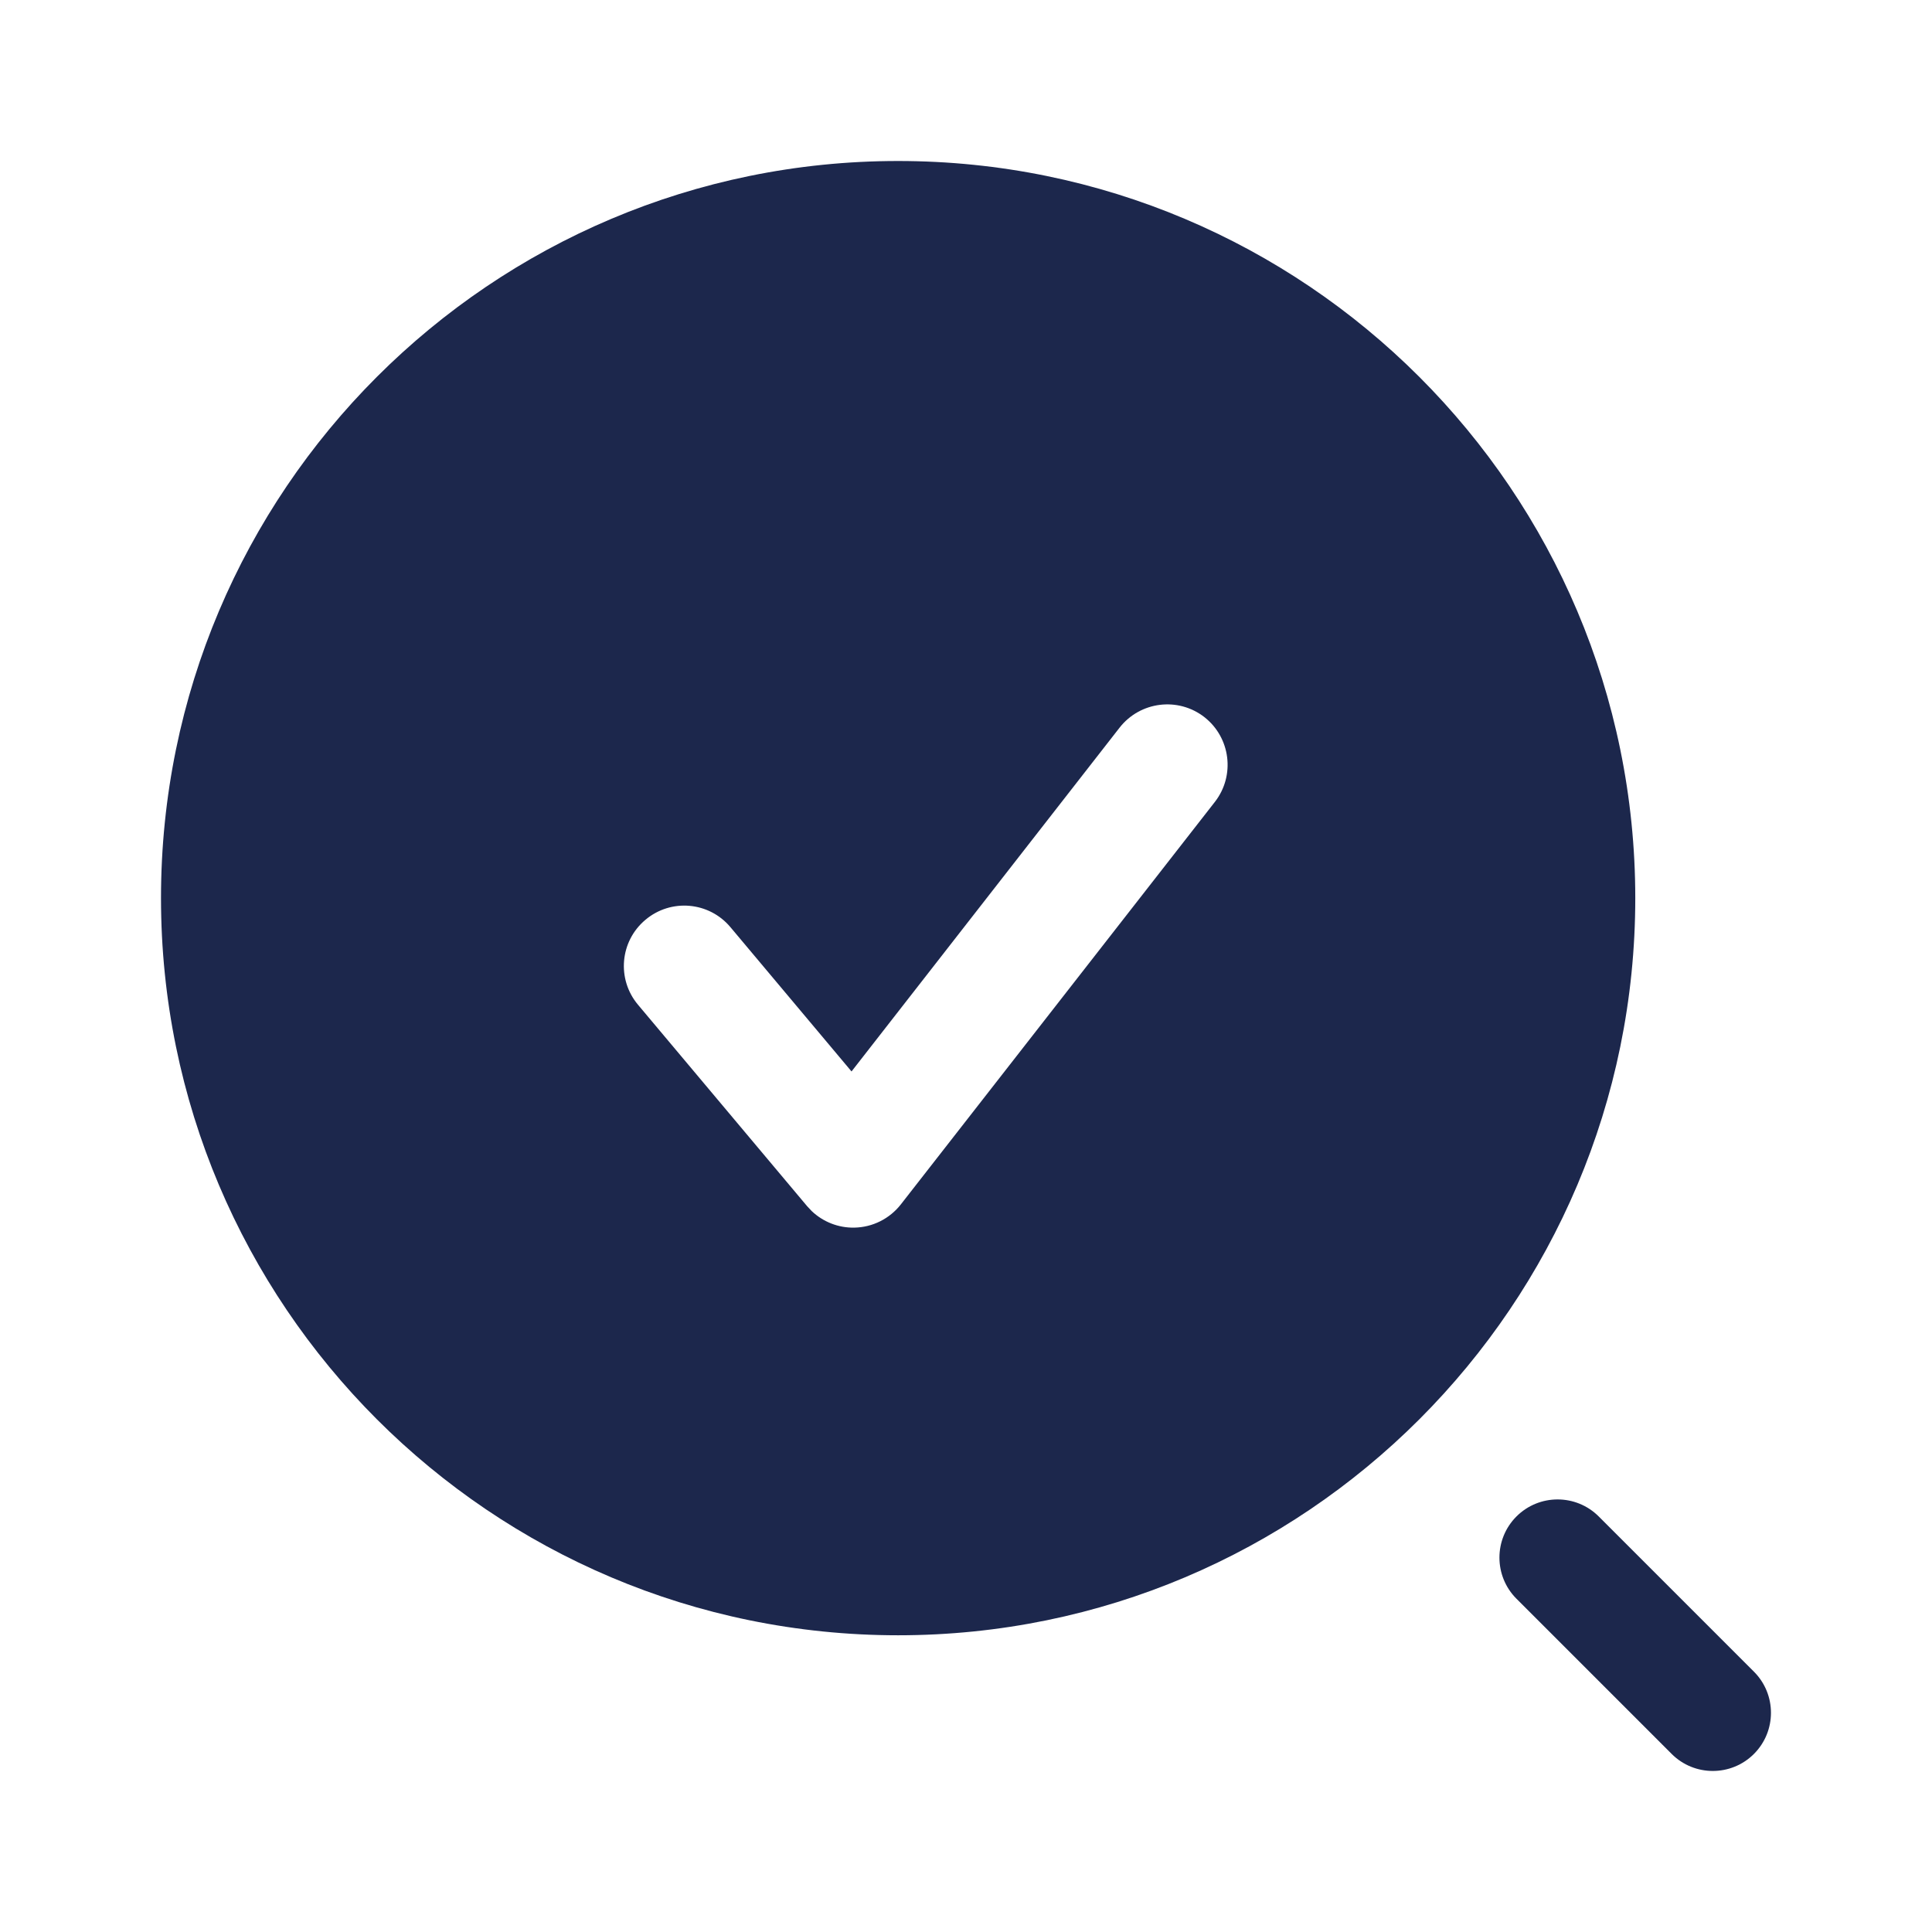
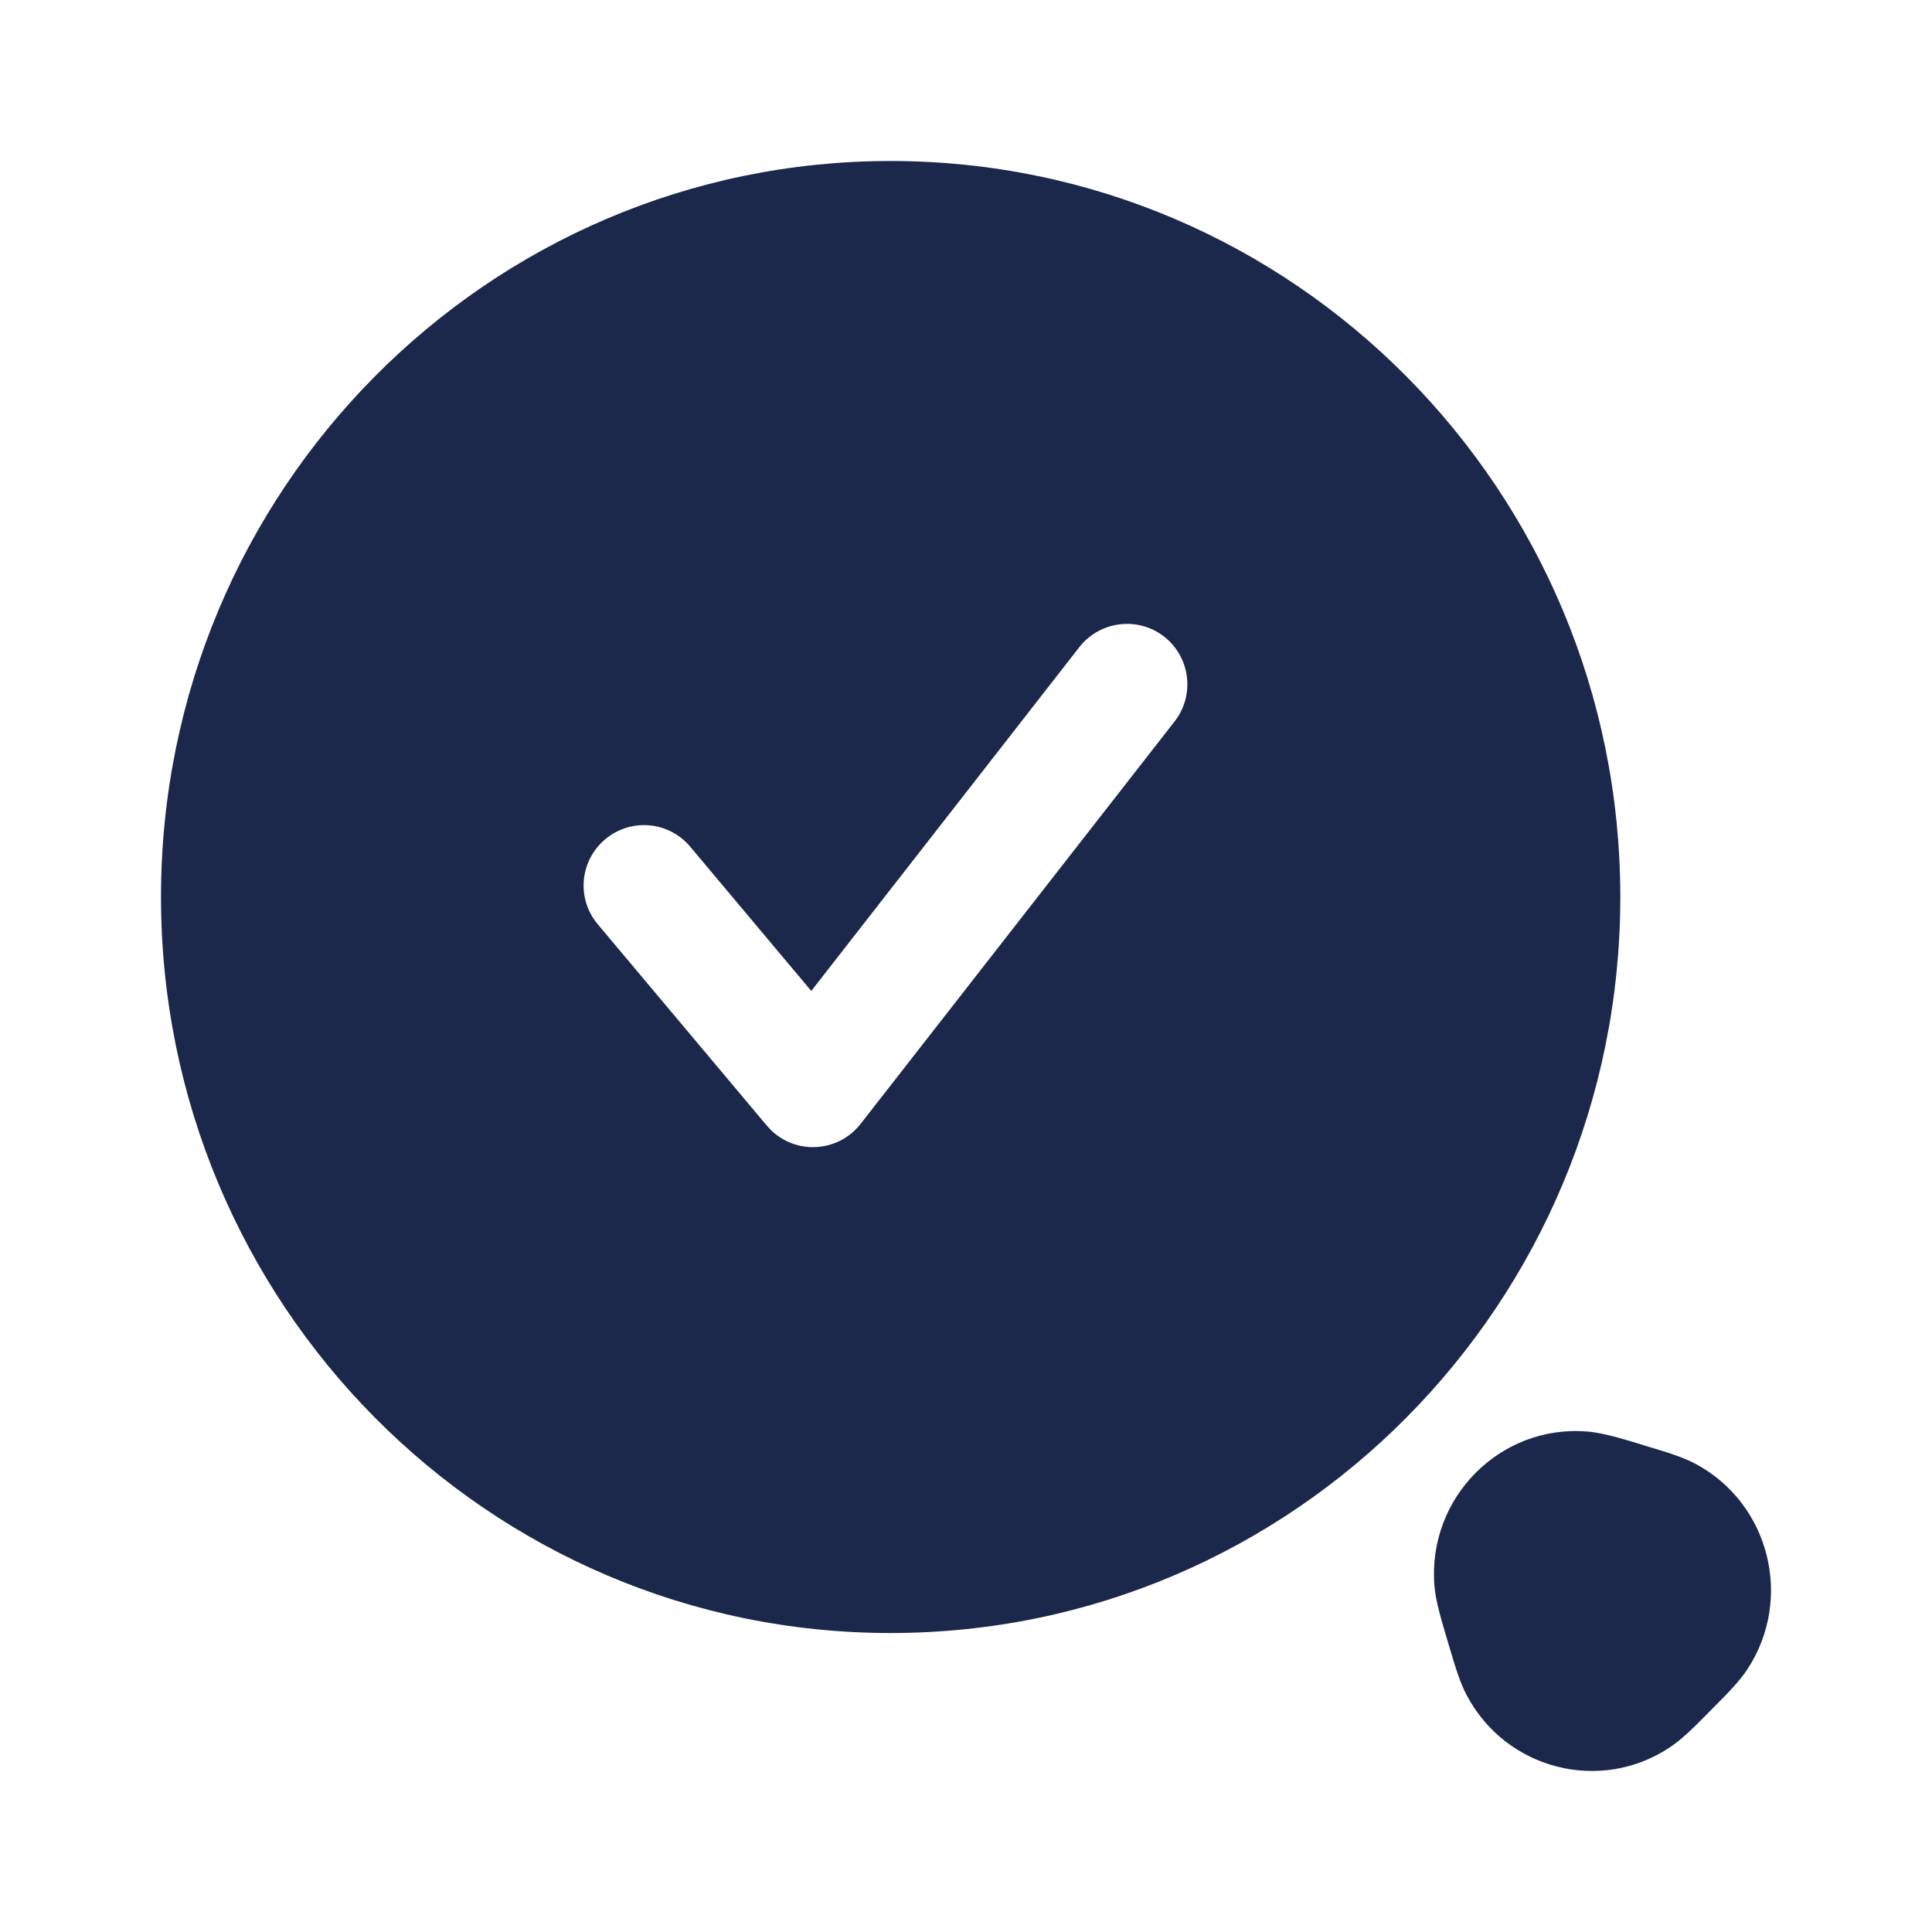
<svg xmlns="http://www.w3.org/2000/svg" width="24" height="24" viewBox="0 0 24 24" fill="none">
-   <path d="M18.838 18.838C19.12 18.556 19.578 18.556 19.86 18.838L21.788 20.766C22.07 21.048 22.07 21.506 21.788 21.788C21.506 22.07 21.048 22.07 20.766 21.788L18.838 19.86C18.556 19.578 18.556 19.12 18.838 18.838Z" fill="#1C274C" />
-   <path fill-rule="evenodd" clip-rule="evenodd" d="M11.156 2C16.213 2 20.313 6.099 20.314 11.156C20.314 16.213 16.213 20.314 11.156 20.314C6.099 20.313 2 16.213 2 11.156C2 6.099 6.099 2 11.156 2ZM14.961 8.908C14.634 8.654 14.163 8.713 13.908 9.039L10.578 13.31L9.074 11.518C8.808 11.2 8.335 11.159 8.018 11.426C7.7 11.692 7.659 12.165 7.926 12.482L10.025 14.982L10.083 15.044C10.225 15.179 10.415 15.254 10.613 15.25C10.84 15.246 11.052 15.139 11.191 14.961L15.092 9.961C15.346 9.634 15.287 9.163 14.961 8.908Z" fill="#1C274C" />
+   <path d="M19.721 17.783C19.909 17.799 20.134 17.867 20.363 17.936C20.385 17.943 20.408 17.95 20.43 17.957C20.45 17.963 20.469 17.969 20.489 17.975C20.7 18.038 20.91 18.101 21.069 18.188C21.984 18.682 22.28 19.863 21.707 20.736C21.607 20.888 21.452 21.045 21.296 21.201C21.281 21.216 21.267 21.23 21.252 21.245C21.237 21.26 21.223 21.275 21.208 21.29C21.053 21.447 20.898 21.603 20.747 21.704C19.882 22.282 18.711 21.984 18.221 21.061C18.135 20.901 18.073 20.689 18.01 20.477C18.004 20.456 17.998 20.436 17.992 20.416C17.986 20.394 17.978 20.371 17.972 20.349C17.903 20.117 17.835 19.89 17.819 19.7C17.73 18.606 18.636 17.693 19.721 17.783Z" fill="#1C274C" />
+   <path fill-rule="evenodd" clip-rule="evenodd" d="M11.063 2C16.069 2 20.128 6.093 20.128 11.143C20.128 16.192 16.069 20.286 11.063 20.286C6.058 20.286 2 16.192 2 11.143C2 6.093 6.058 2 11.063 2ZM14.461 7.908C14.134 7.654 13.663 7.713 13.408 8.039L10.078 12.31L8.574 10.518C8.308 10.2 7.835 10.159 7.518 10.426C7.2 10.692 7.159 11.165 7.426 11.482L9.525 13.982L9.583 14.044C9.725 14.179 9.915 14.254 10.113 14.25C10.34 14.246 10.552 14.139 10.691 13.961L14.592 8.961C14.846 8.634 14.787 8.163 14.461 7.908Z" fill="#1C274C" />
</svg>
